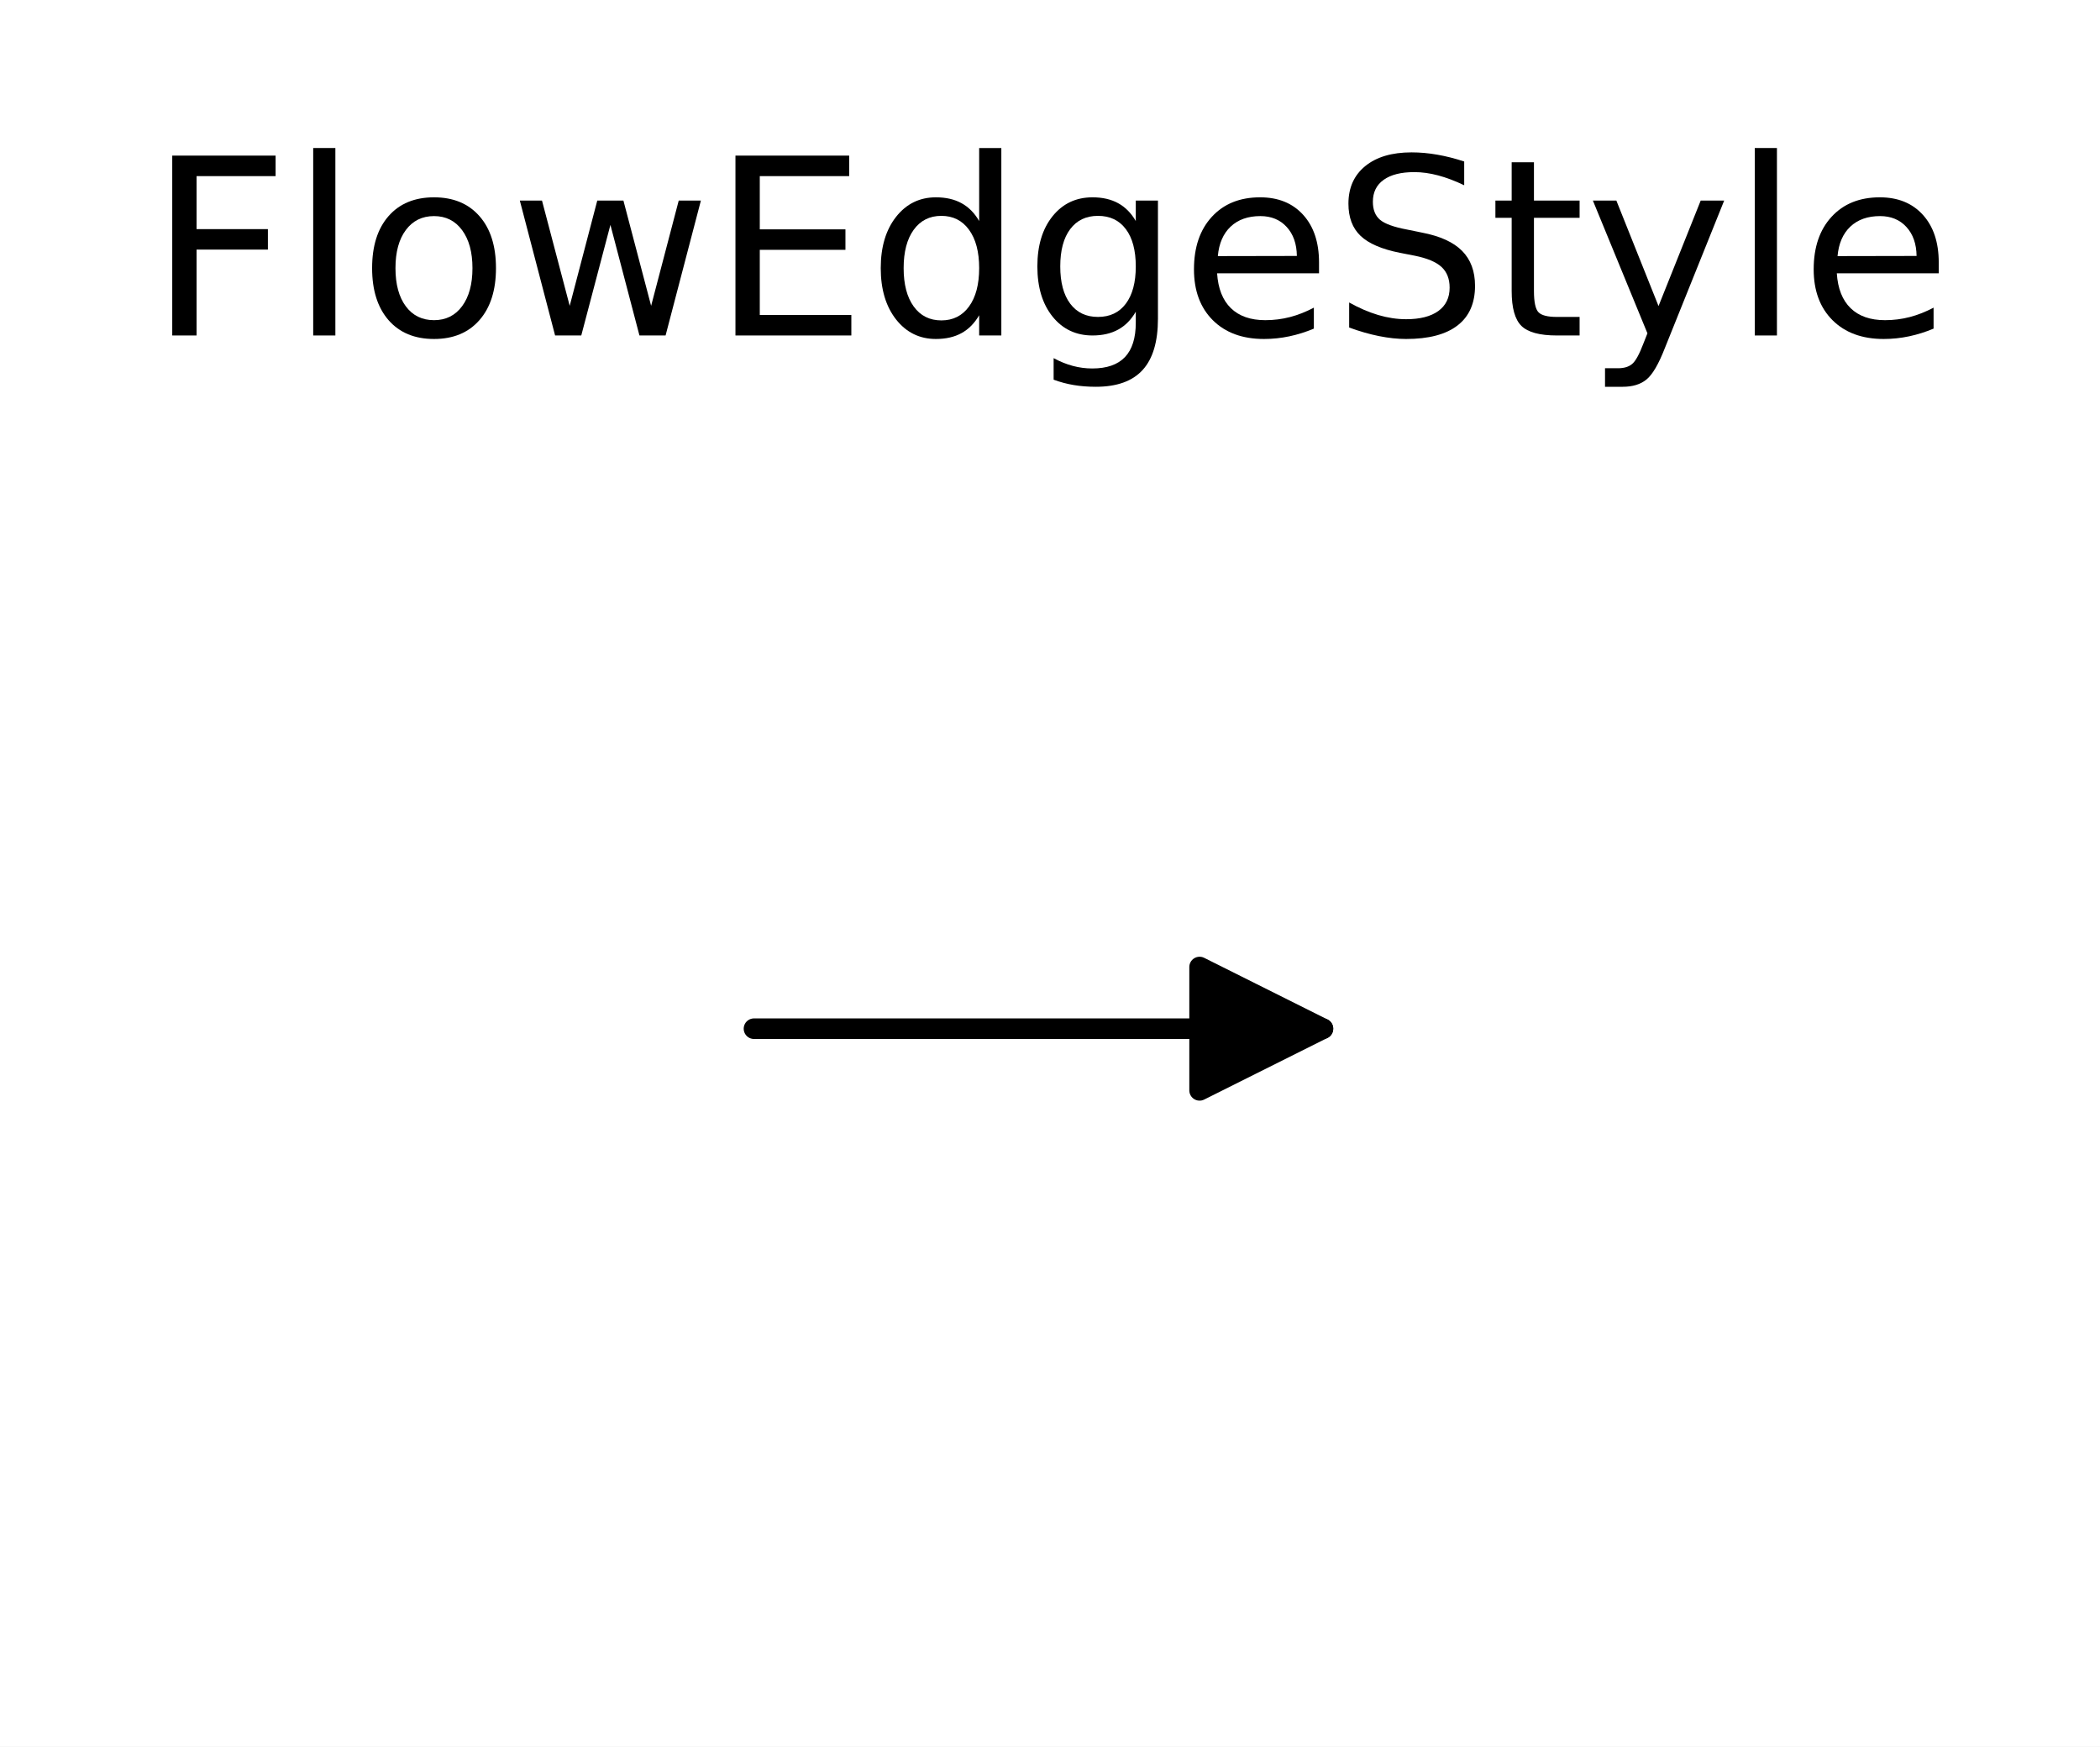
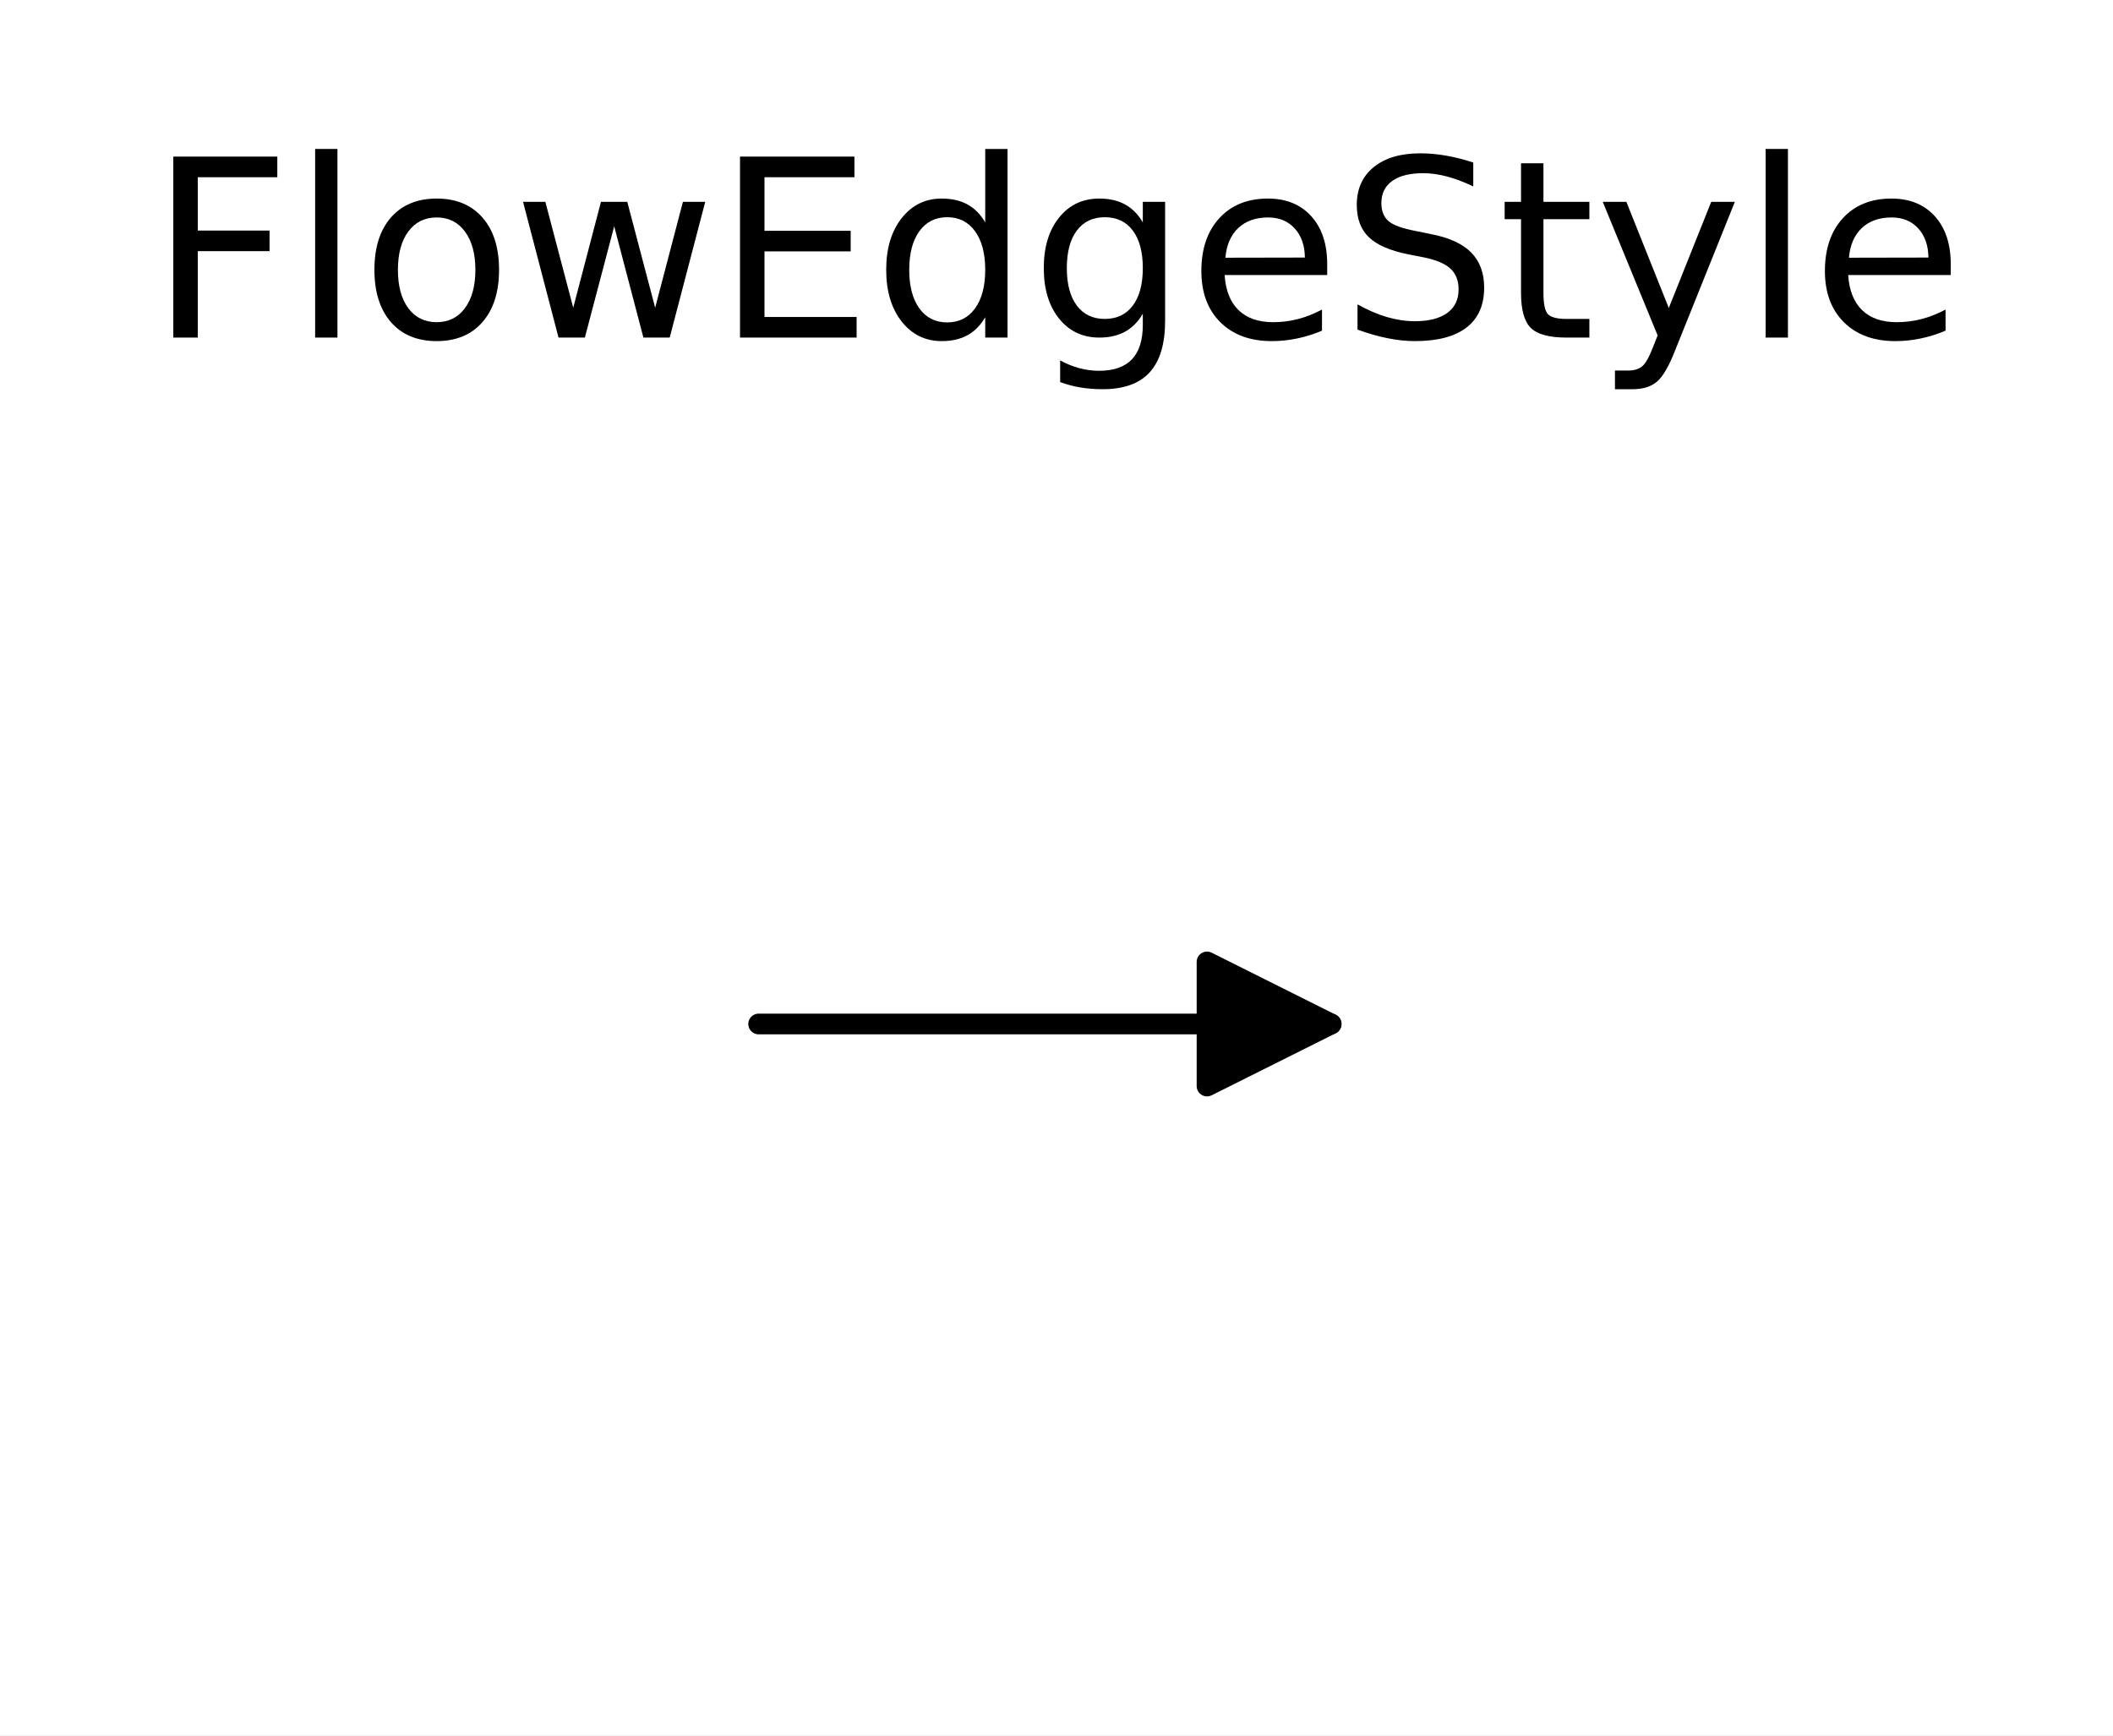
- <svg xmlns="http://www.w3.org/2000/svg" xmlns:xlink="http://www.w3.org/1999/xlink" width="102.137pt" height="84.958pt" viewBox="0 0 102.137 84.958" version="1.1">
+ <svg xmlns="http://www.w3.org/2000/svg" xmlns:xlink="http://www.w3.org/1999/xlink" width="102.137pt" height="83.878pt" viewBox="0 0 102.137 83.878" version="1.1">
  <defs>
    <style type="text/css">*{stroke-linejoin: round; stroke-linecap: butt}</style>
  </defs>
  <g id="figure_1">
    <g id="patch_1">
-       <path d="M 0 84.958  L 102.137 84.958  L 102.137 0  L 0 0  z " style="fill: #ffffff" />
+       <path d="M 0 83.878  L 102.137 83.878  L 102.137 0  L 0 0  z " style="fill: #ffffff" />
    </g>
    <g id="axes_1">
      <g id="patch_2">
-         <path d="M 36.671 50.038  Q 51.067 50.038 64.344 50.038  " clip-path="url(#p09c441ac07)" style="fill: none; stroke: #000000; stroke-linecap: round" />
-         <path d="M 58.344 47.038  L 64.344 50.038  L 58.344 53.038  z " clip-path="url(#p09c441ac07)" style="stroke: #000000; stroke-linecap: round" />
+         <path d="M 36.671 49.498  Q 51.067 49.498 64.344 49.498  " clip-path="url(#p5b9f556ff5)" style="fill: none; stroke: #000000; stroke-linecap: round" />
+         <path d="M 58.344 46.498  L 64.344 49.498  L 58.344 52.498  z " clip-path="url(#p5b9f556ff5)" style="stroke: #000000; stroke-linecap: round" />
      </g>
      <g id="text_1">
        <g transform="translate(7.2 16.31812) scale(0.12 -0.12)">
          <defs>
            <path id="DejaVuSans-46" d="M 628 4666  L 3309 4666  L 3309 4134  L 1259 4134  L 1259 2759  L 3109 2759  L 3109 2228  L 1259 2228  L 1259 0  L 628 0  L 628 4666  z " transform="scale(0.015625)" />
            <path id="DejaVuSans-6c" d="M 603 4863  L 1178 4863  L 1178 0  L 603 0  L 603 4863  z " transform="scale(0.015625)" />
            <path id="DejaVuSans-6f" d="M 1959 3097  Q 1497 3097 1228 2736  Q 959 2375 959 1747  Q 959 1119 1226 758  Q 1494 397 1959 397  Q 2419 397 2687 759  Q 2956 1122 2956 1747  Q 2956 2369 2687 2733  Q 2419 3097 1959 3097  z M 1959 3584  Q 2709 3584 3137 3096  Q 3566 2609 3566 1747  Q 3566 888 3137 398  Q 2709 -91 1959 -91  Q 1206 -91 779 398  Q 353 888 353 1747  Q 353 2609 779 3096  Q 1206 3584 1959 3584  z " transform="scale(0.015625)" />
            <path id="DejaVuSans-77" d="M 269 3500  L 844 3500  L 1563 769  L 2278 3500  L 2956 3500  L 3675 769  L 4391 3500  L 4966 3500  L 4050 0  L 3372 0  L 2619 2869  L 1863 0  L 1184 0  L 269 3500  z " transform="scale(0.015625)" />
            <path id="DejaVuSans-45" d="M 628 4666  L 3578 4666  L 3578 4134  L 1259 4134  L 1259 2753  L 3481 2753  L 3481 2222  L 1259 2222  L 1259 531  L 3634 531  L 3634 0  L 628 0  L 628 4666  z " transform="scale(0.015625)" />
            <path id="DejaVuSans-64" d="M 2906 2969  L 2906 4863  L 3481 4863  L 3481 0  L 2906 0  L 2906 525  Q 2725 213 2448 61  Q 2172 -91 1784 -91  Q 1150 -91 751 415  Q 353 922 353 1747  Q 353 2572 751 3078  Q 1150 3584 1784 3584  Q 2172 3584 2448 3432  Q 2725 3281 2906 2969  z M 947 1747  Q 947 1113 1208 752  Q 1469 391 1925 391  Q 2381 391 2643 752  Q 2906 1113 2906 1747  Q 2906 2381 2643 2742  Q 2381 3103 1925 3103  Q 1469 3103 1208 2742  Q 947 2381 947 1747  z " transform="scale(0.015625)" />
            <path id="DejaVuSans-67" d="M 2906 1791  Q 2906 2416 2648 2759  Q 2391 3103 1925 3103  Q 1463 3103 1205 2759  Q 947 2416 947 1791  Q 947 1169 1205 825  Q 1463 481 1925 481  Q 2391 481 2648 825  Q 2906 1169 2906 1791  z M 3481 434  Q 3481 -459 3084 -895  Q 2688 -1331 1869 -1331  Q 1566 -1331 1297 -1286  Q 1028 -1241 775 -1147  L 775 -588  Q 1028 -725 1275 -790  Q 1522 -856 1778 -856  Q 2344 -856 2625 -561  Q 2906 -266 2906 331  L 2906 616  Q 2728 306 2450 153  Q 2172 0 1784 0  Q 1141 0 747 490  Q 353 981 353 1791  Q 353 2603 747 3093  Q 1141 3584 1784 3584  Q 2172 3584 2450 3431  Q 2728 3278 2906 2969  L 2906 3500  L 3481 3500  L 3481 434  z " transform="scale(0.015625)" />
            <path id="DejaVuSans-65" d="M 3597 1894  L 3597 1613  L 953 1613  Q 991 1019 1311 708  Q 1631 397 2203 397  Q 2534 397 2845 478  Q 3156 559 3463 722  L 3463 178  Q 3153 47 2828 -22  Q 2503 -91 2169 -91  Q 1331 -91 842 396  Q 353 884 353 1716  Q 353 2575 817 3079  Q 1281 3584 2069 3584  Q 2775 3584 3186 3129  Q 3597 2675 3597 1894  z M 3022 2063  Q 3016 2534 2758 2815  Q 2500 3097 2075 3097  Q 1594 3097 1305 2825  Q 1016 2553 972 2059  L 3022 2063  z " transform="scale(0.015625)" />
            <path id="DejaVuSans-53" d="M 3425 4513  L 3425 3897  Q 3066 4069 2747 4153  Q 2428 4238 2131 4238  Q 1616 4238 1336 4038  Q 1056 3838 1056 3469  Q 1056 3159 1242 3001  Q 1428 2844 1947 2747  L 2328 2669  Q 3034 2534 3370 2195  Q 3706 1856 3706 1288  Q 3706 609 3251 259  Q 2797 -91 1919 -91  Q 1588 -91 1214 -16  Q 841 59 441 206  L 441 856  Q 825 641 1194 531  Q 1563 422 1919 422  Q 2459 422 2753 634  Q 3047 847 3047 1241  Q 3047 1584 2836 1778  Q 2625 1972 2144 2069  L 1759 2144  Q 1053 2284 737 2584  Q 422 2884 422 3419  Q 422 4038 858 4394  Q 1294 4750 2059 4750  Q 2388 4750 2728 4690  Q 3069 4631 3425 4513  z " transform="scale(0.015625)" />
            <path id="DejaVuSans-74" d="M 1172 4494  L 1172 3500  L 2356 3500  L 2356 3053  L 1172 3053  L 1172 1153  Q 1172 725 1289 603  Q 1406 481 1766 481  L 2356 481  L 2356 0  L 1766 0  Q 1100 0 847 248  Q 594 497 594 1153  L 594 3053  L 172 3053  L 172 3500  L 594 3500  L 594 4494  L 1172 4494  z " transform="scale(0.015625)" />
            <path id="DejaVuSans-79" d="M 2059 -325  Q 1816 -950 1584 -1140  Q 1353 -1331 966 -1331  L 506 -1331  L 506 -850  L 844 -850  Q 1081 -850 1212 -737  Q 1344 -625 1503 -206  L 1606 56  L 191 3500  L 800 3500  L 1894 763  L 2988 3500  L 3597 3500  L 2059 -325  z " transform="scale(0.015625)" />
          </defs>
          <use xlink:href="#DejaVuSans-46" />
          <use xlink:href="#DejaVuSans-6c" x="57.52" />
          <use xlink:href="#DejaVuSans-6f" x="85.303" />
          <use xlink:href="#DejaVuSans-77" x="146.484" />
          <use xlink:href="#DejaVuSans-45" x="228.271" />
          <use xlink:href="#DejaVuSans-64" x="291.455" />
          <use xlink:href="#DejaVuSans-67" x="354.932" />
          <use xlink:href="#DejaVuSans-65" x="418.408" />
          <use xlink:href="#DejaVuSans-53" x="479.932" />
          <use xlink:href="#DejaVuSans-74" x="543.408" />
          <use xlink:href="#DejaVuSans-79" x="582.617" />
          <use xlink:href="#DejaVuSans-6c" x="641.797" />
          <use xlink:href="#DejaVuSans-65" x="669.58" />
        </g>
      </g>
    </g>
  </g>
  <defs>
-     <clipPath id="p09c441ac07">
-       <rect x="23.168" y="22.318" width="55.8" height="55.44" />
+     <clipPath id="p5b9f556ff5">
+       <rect x="23.168" y="22.318" width="55.8" height="54.36" />
    </clipPath>
  </defs>
</svg>
